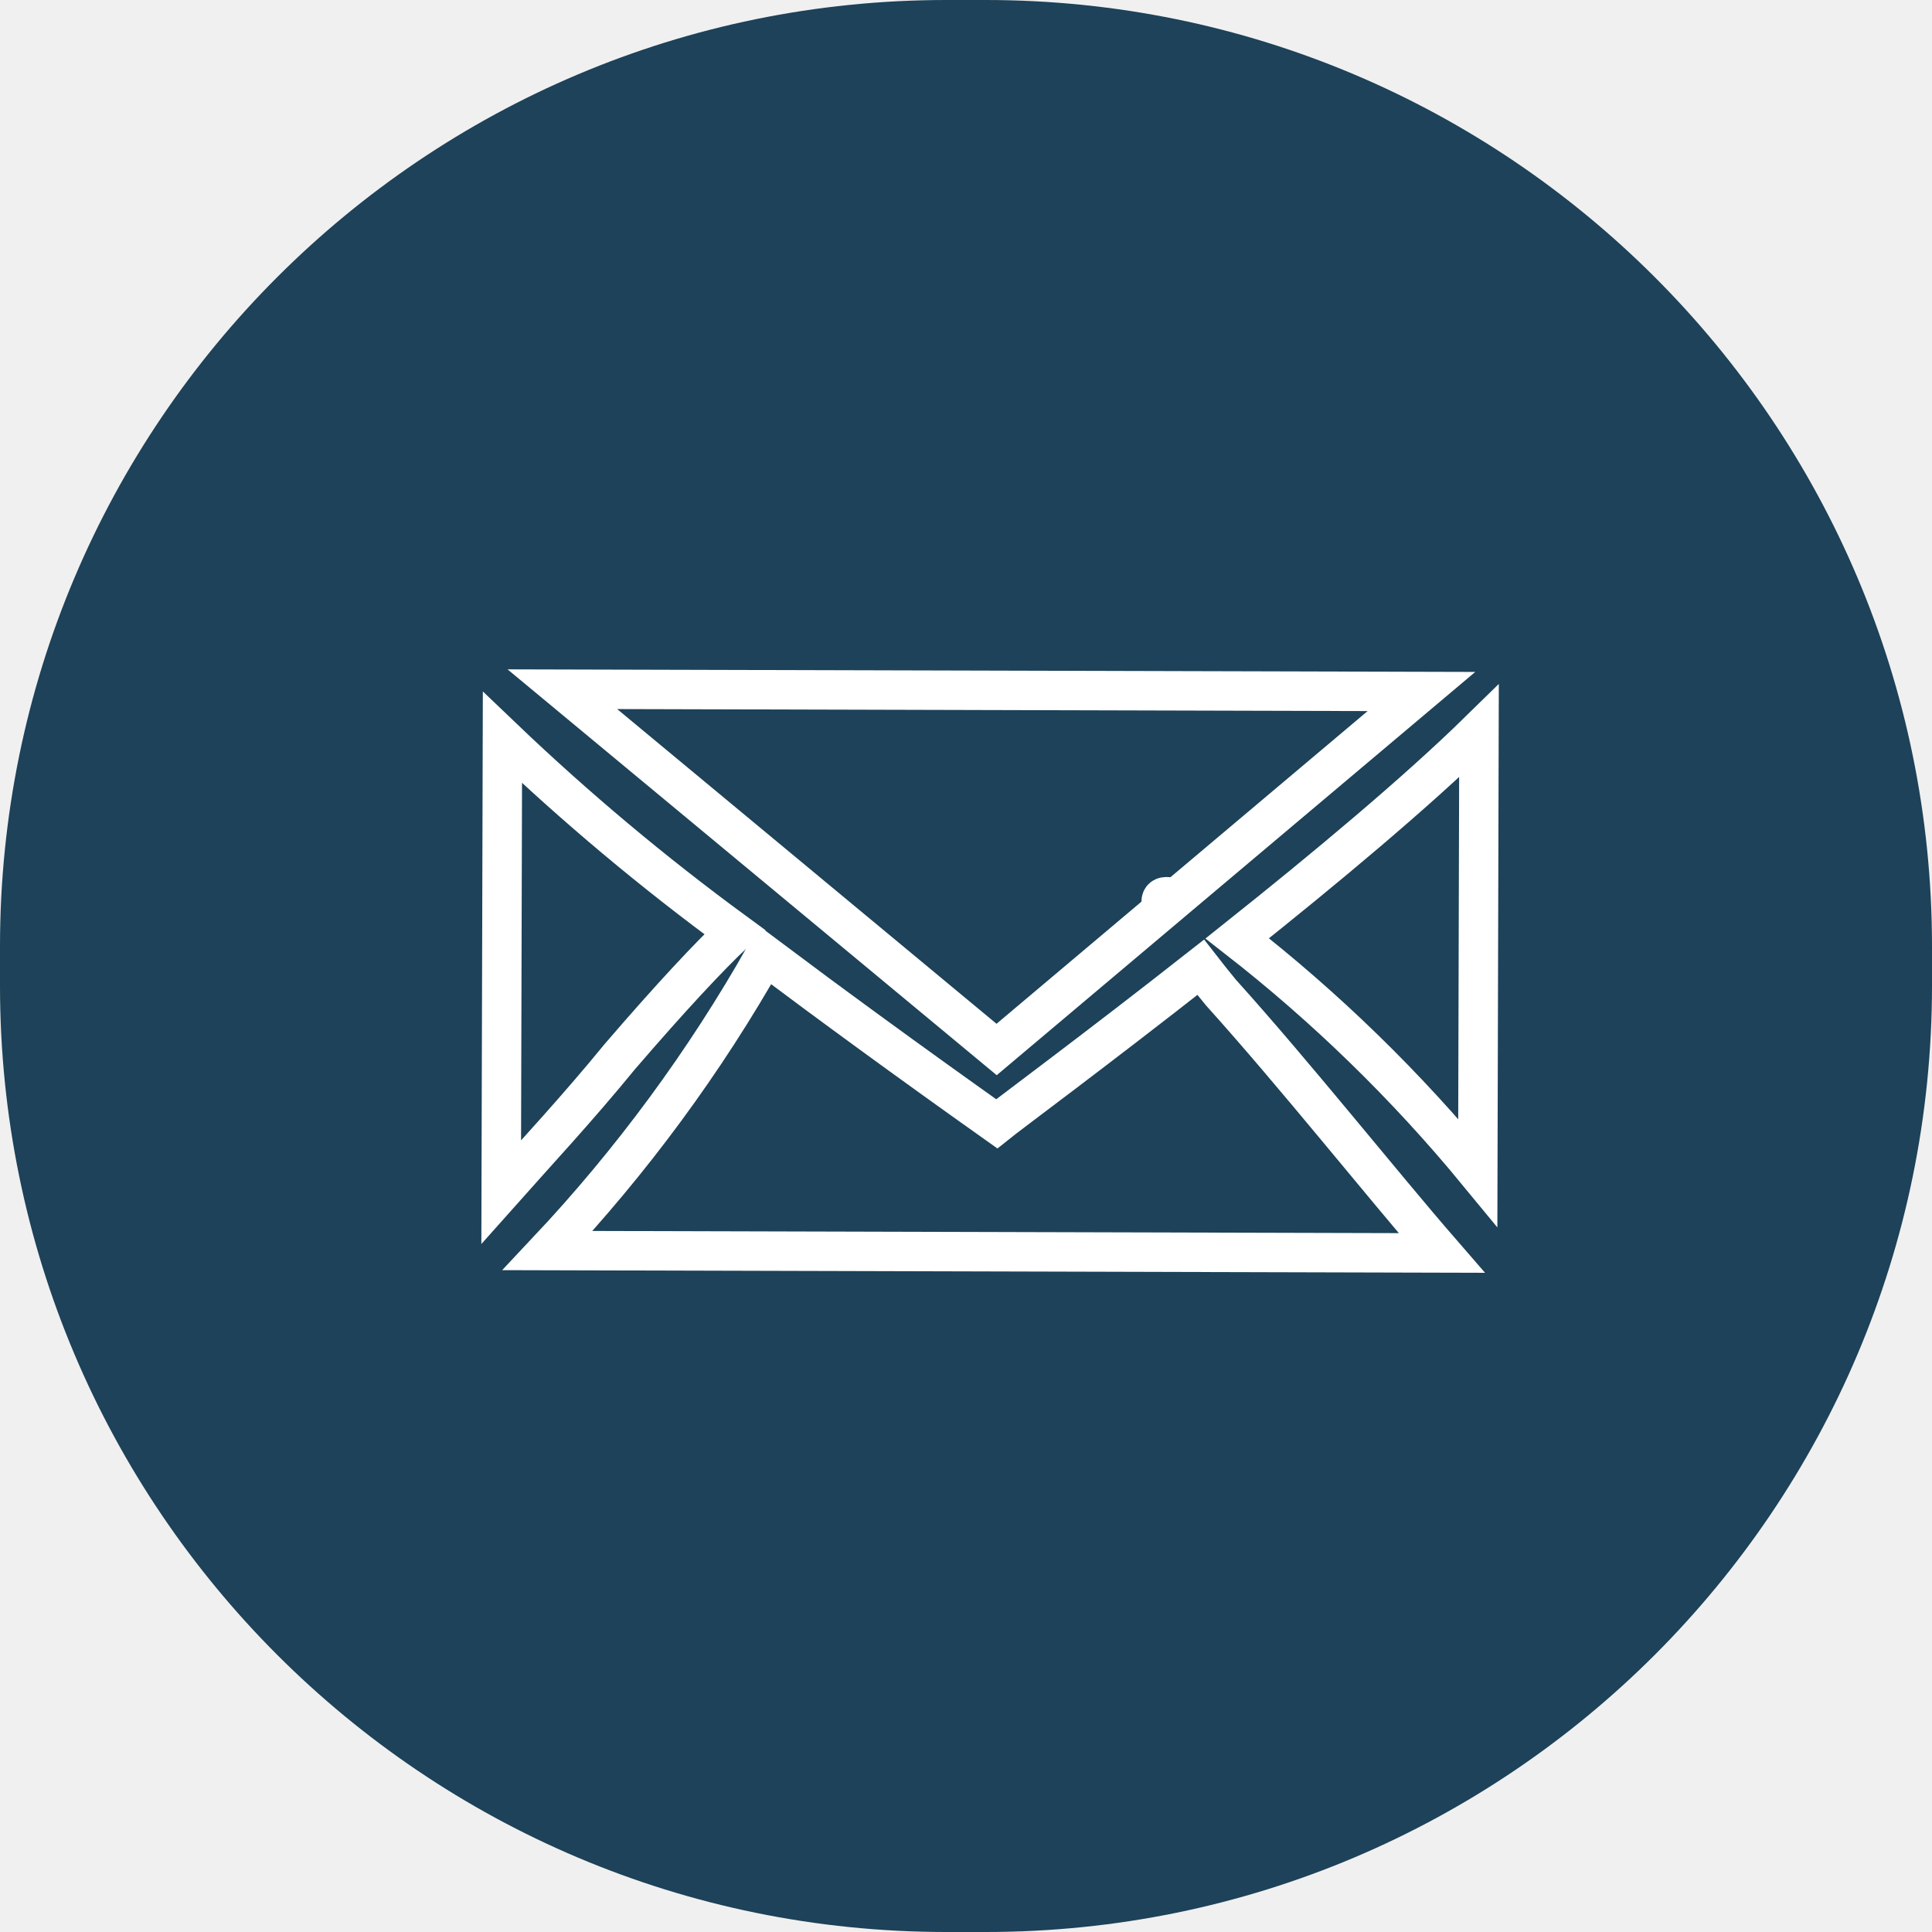
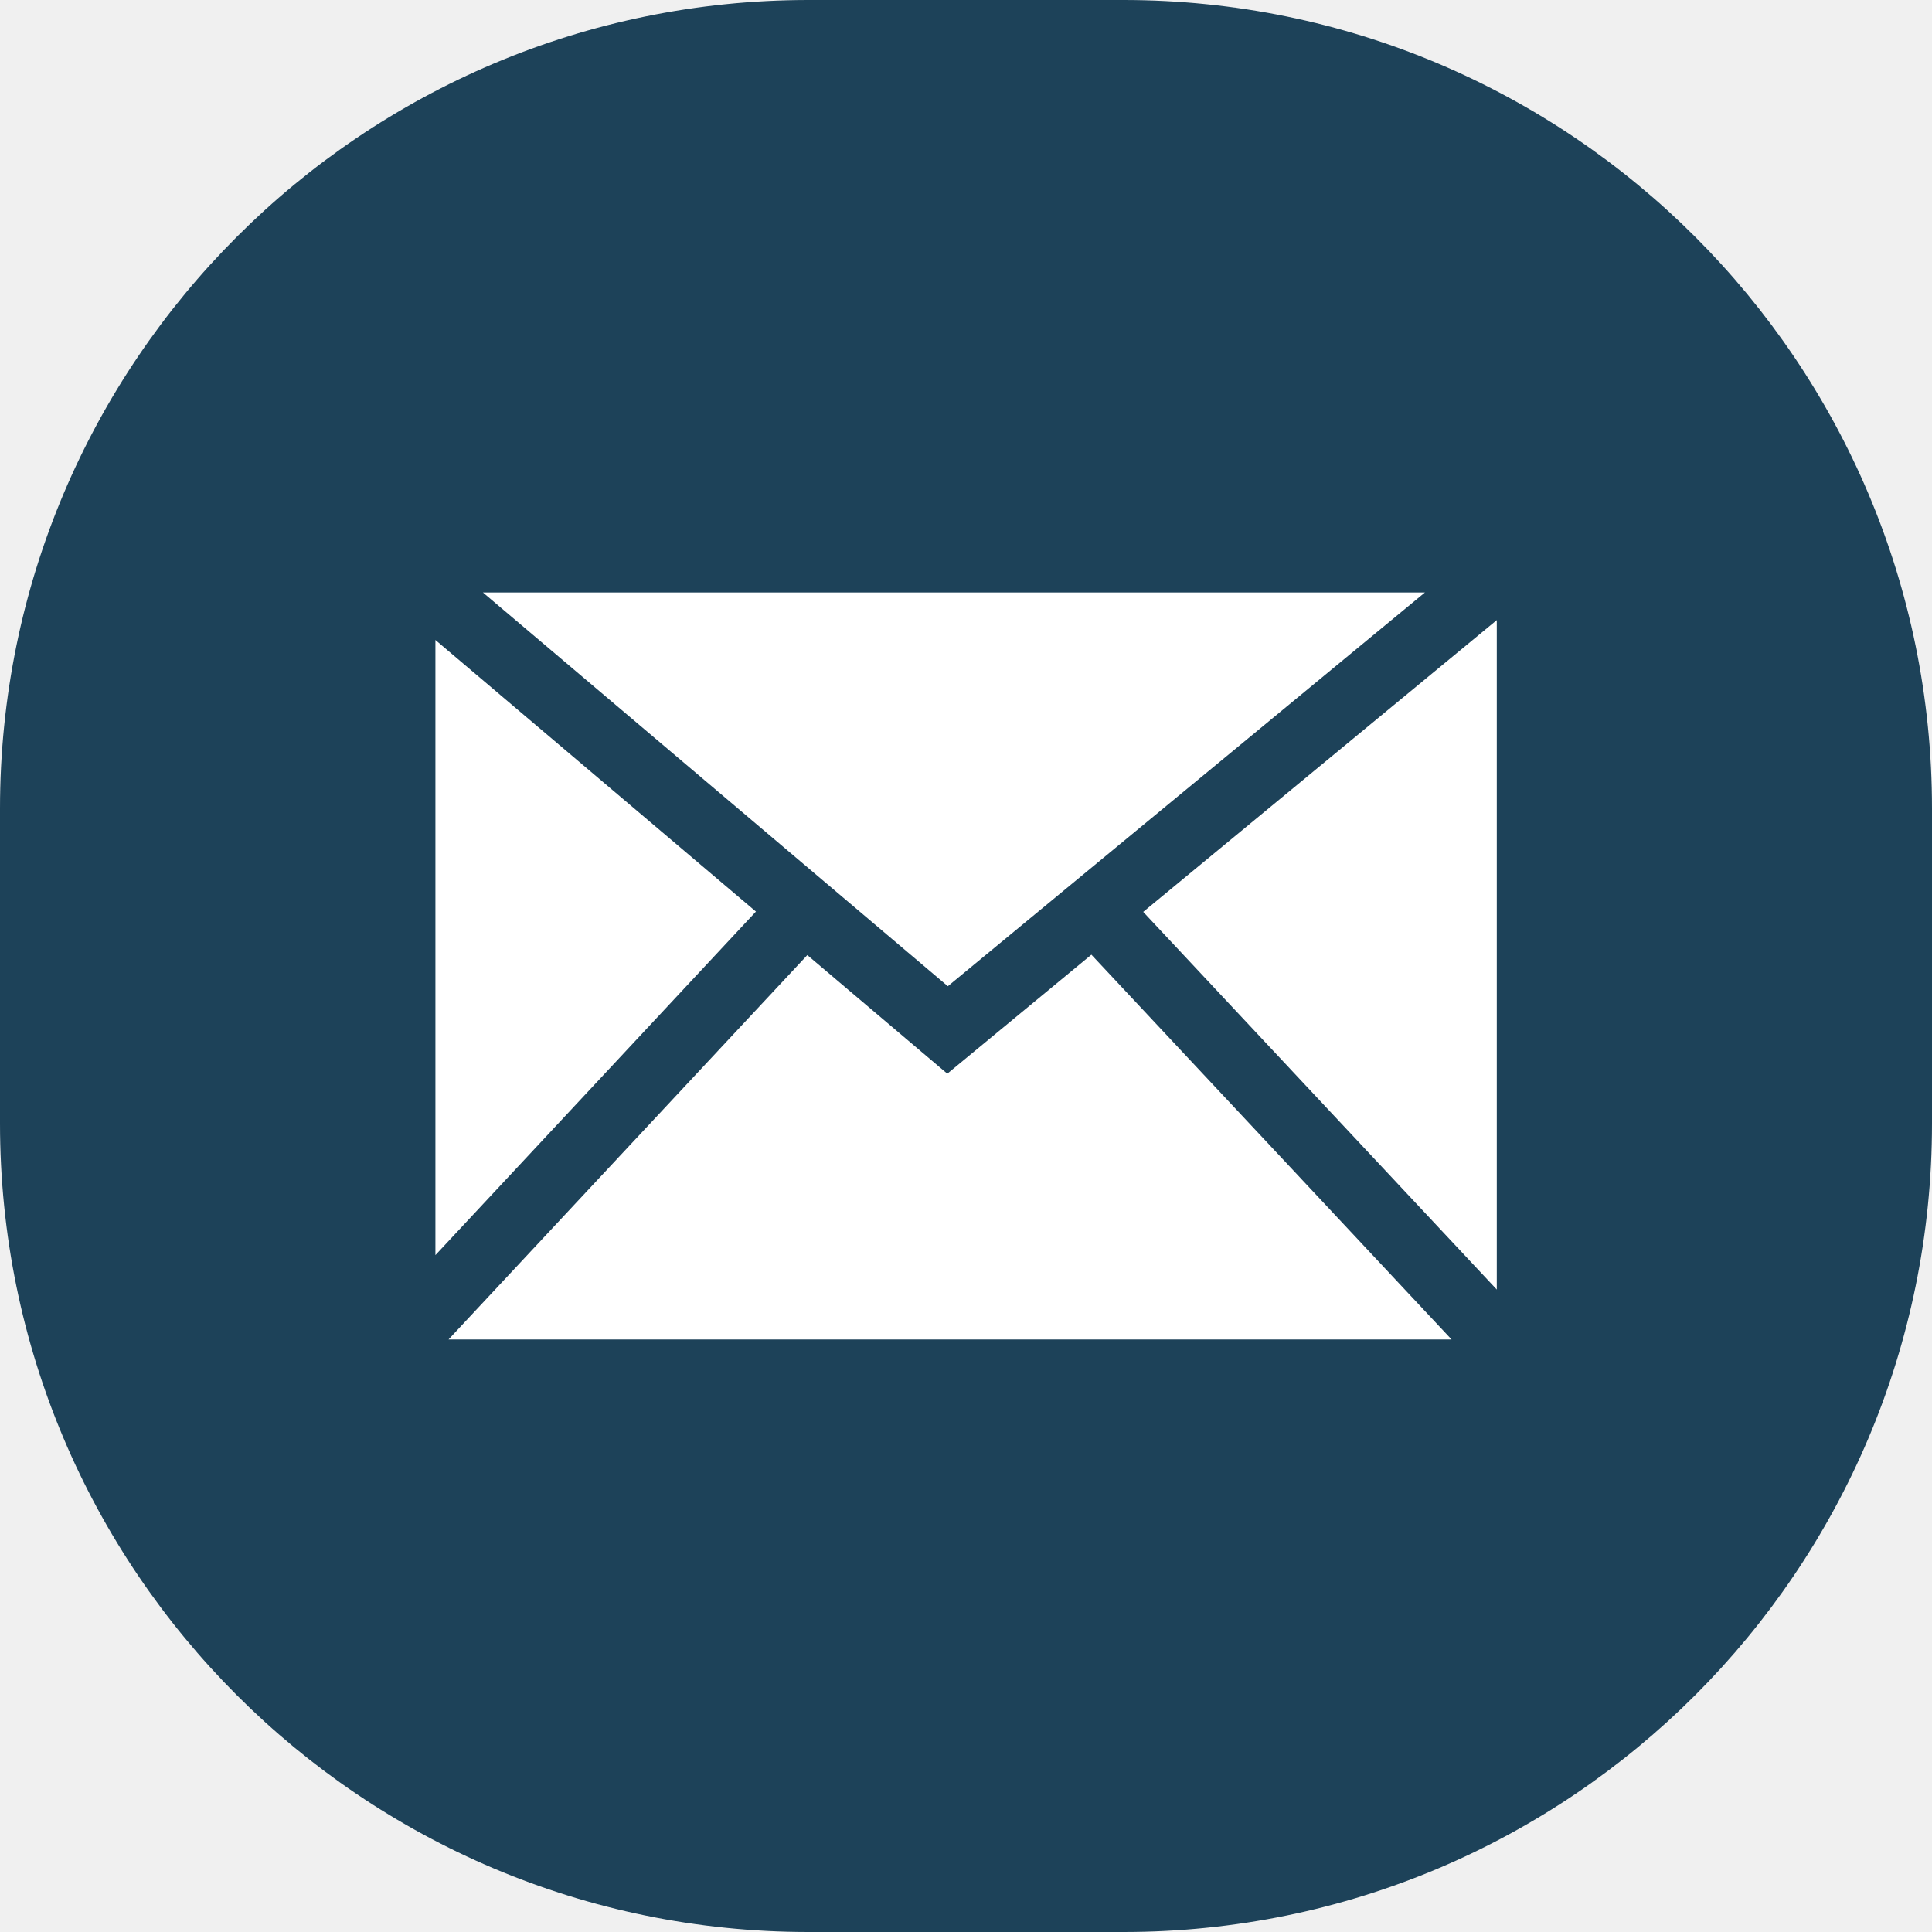
- <svg xmlns="http://www.w3.org/2000/svg" id="Group_80" data-name="Group 80" width="48.997" height="48.997" viewBox="0 0 48.997 48.997">
-   <g id="heart_icon_group" data-name="heart icon group">
+ <svg xmlns="http://www.w3.org/2000/svg" id="Group_99" data-name="Group 99" width="57.346" height="57.346" viewBox="0 0 57.346 57.346">
+   <g id="heart_icon_group" data-name="heart icon group" transform="translate(0)">
    <g id="favourite_icon" data-name="favourite icon" transform="translate(0 0)">
-       <rect id="Rectangle_1" data-name="Rectangle 1" width="48.997" height="48.997" rx="24" fill="#1d4259" />
+       <rect id="Rectangle_1" data-name="Rectangle 1" width="57.346" height="57.346" rx="24" fill="#1d4259" />
    </g>
  </g>
-   <g id="Group_73" data-name="Group 73" transform="translate(12.712 17.479)">
-     <g id="Group_72" data-name="Group 72" transform="translate(0 0)">
-       <path id="Path_98" data-name="Path 98" d="M786.942,419.05c1.306-1.517,2.257-2.534,2.918-3.157a58.863,58.863,0,0,1-5.894-4.939l-.031,11.528C784.8,421.509,785.874,420.358,786.942,419.05Z" transform="translate(-783.936 -409.731)" fill="none" stroke="#fff" stroke-width="1" />
-       <path id="Path_99" data-name="Path 99" d="M803,421.23c-.192-.233-.36-.444-.513-.641-2.622,2.061-4.87,3.724-5.174,3.969-2.255-1.6-4.2-3.022-5.873-4.277a38.831,38.831,0,0,1-5.515,7.492l22.674.061C807.045,426.044,804.9,423.339,803,421.23Z" transform="translate(-784.748 -413.537)" fill="none" stroke="#fff" stroke-width="1" />
-       <path id="Path_100" data-name="Path 100" d="M815.473,415.933a38.729,38.729,0,0,1,6.1,5.94l.03-11.2C820.006,412.238,817.676,414.179,815.473,415.933Z" transform="translate(-796.807 -409.614)" fill="none" stroke="#fff" stroke-width="1" />
-       <path id="Path_101" data-name="Path 101" d="M786.554,408.887l11.013,9.137,4.215-3.552c-.118-.315.011-.387.319-.269l6.24-5.258Z" transform="translate(-785.004 -408.887)" fill="none" stroke="#fff" stroke-width="1" />
-     </g>
-   </g>
+   <path id="Path_740" data-name="Path 740" d="M145.935,96.812V78.553l9.514,8.062Zm29.371-19.669H147.345l13.8,11.687Zm-9.9,10.751-4.277,3.532-4.155-3.52-10.65,11.41h29.773Zm1.538-1.27,10.495,11.21V77.963Z" transform="translate(-133.011 -59.557)" fill="#fff" />
</svg>
